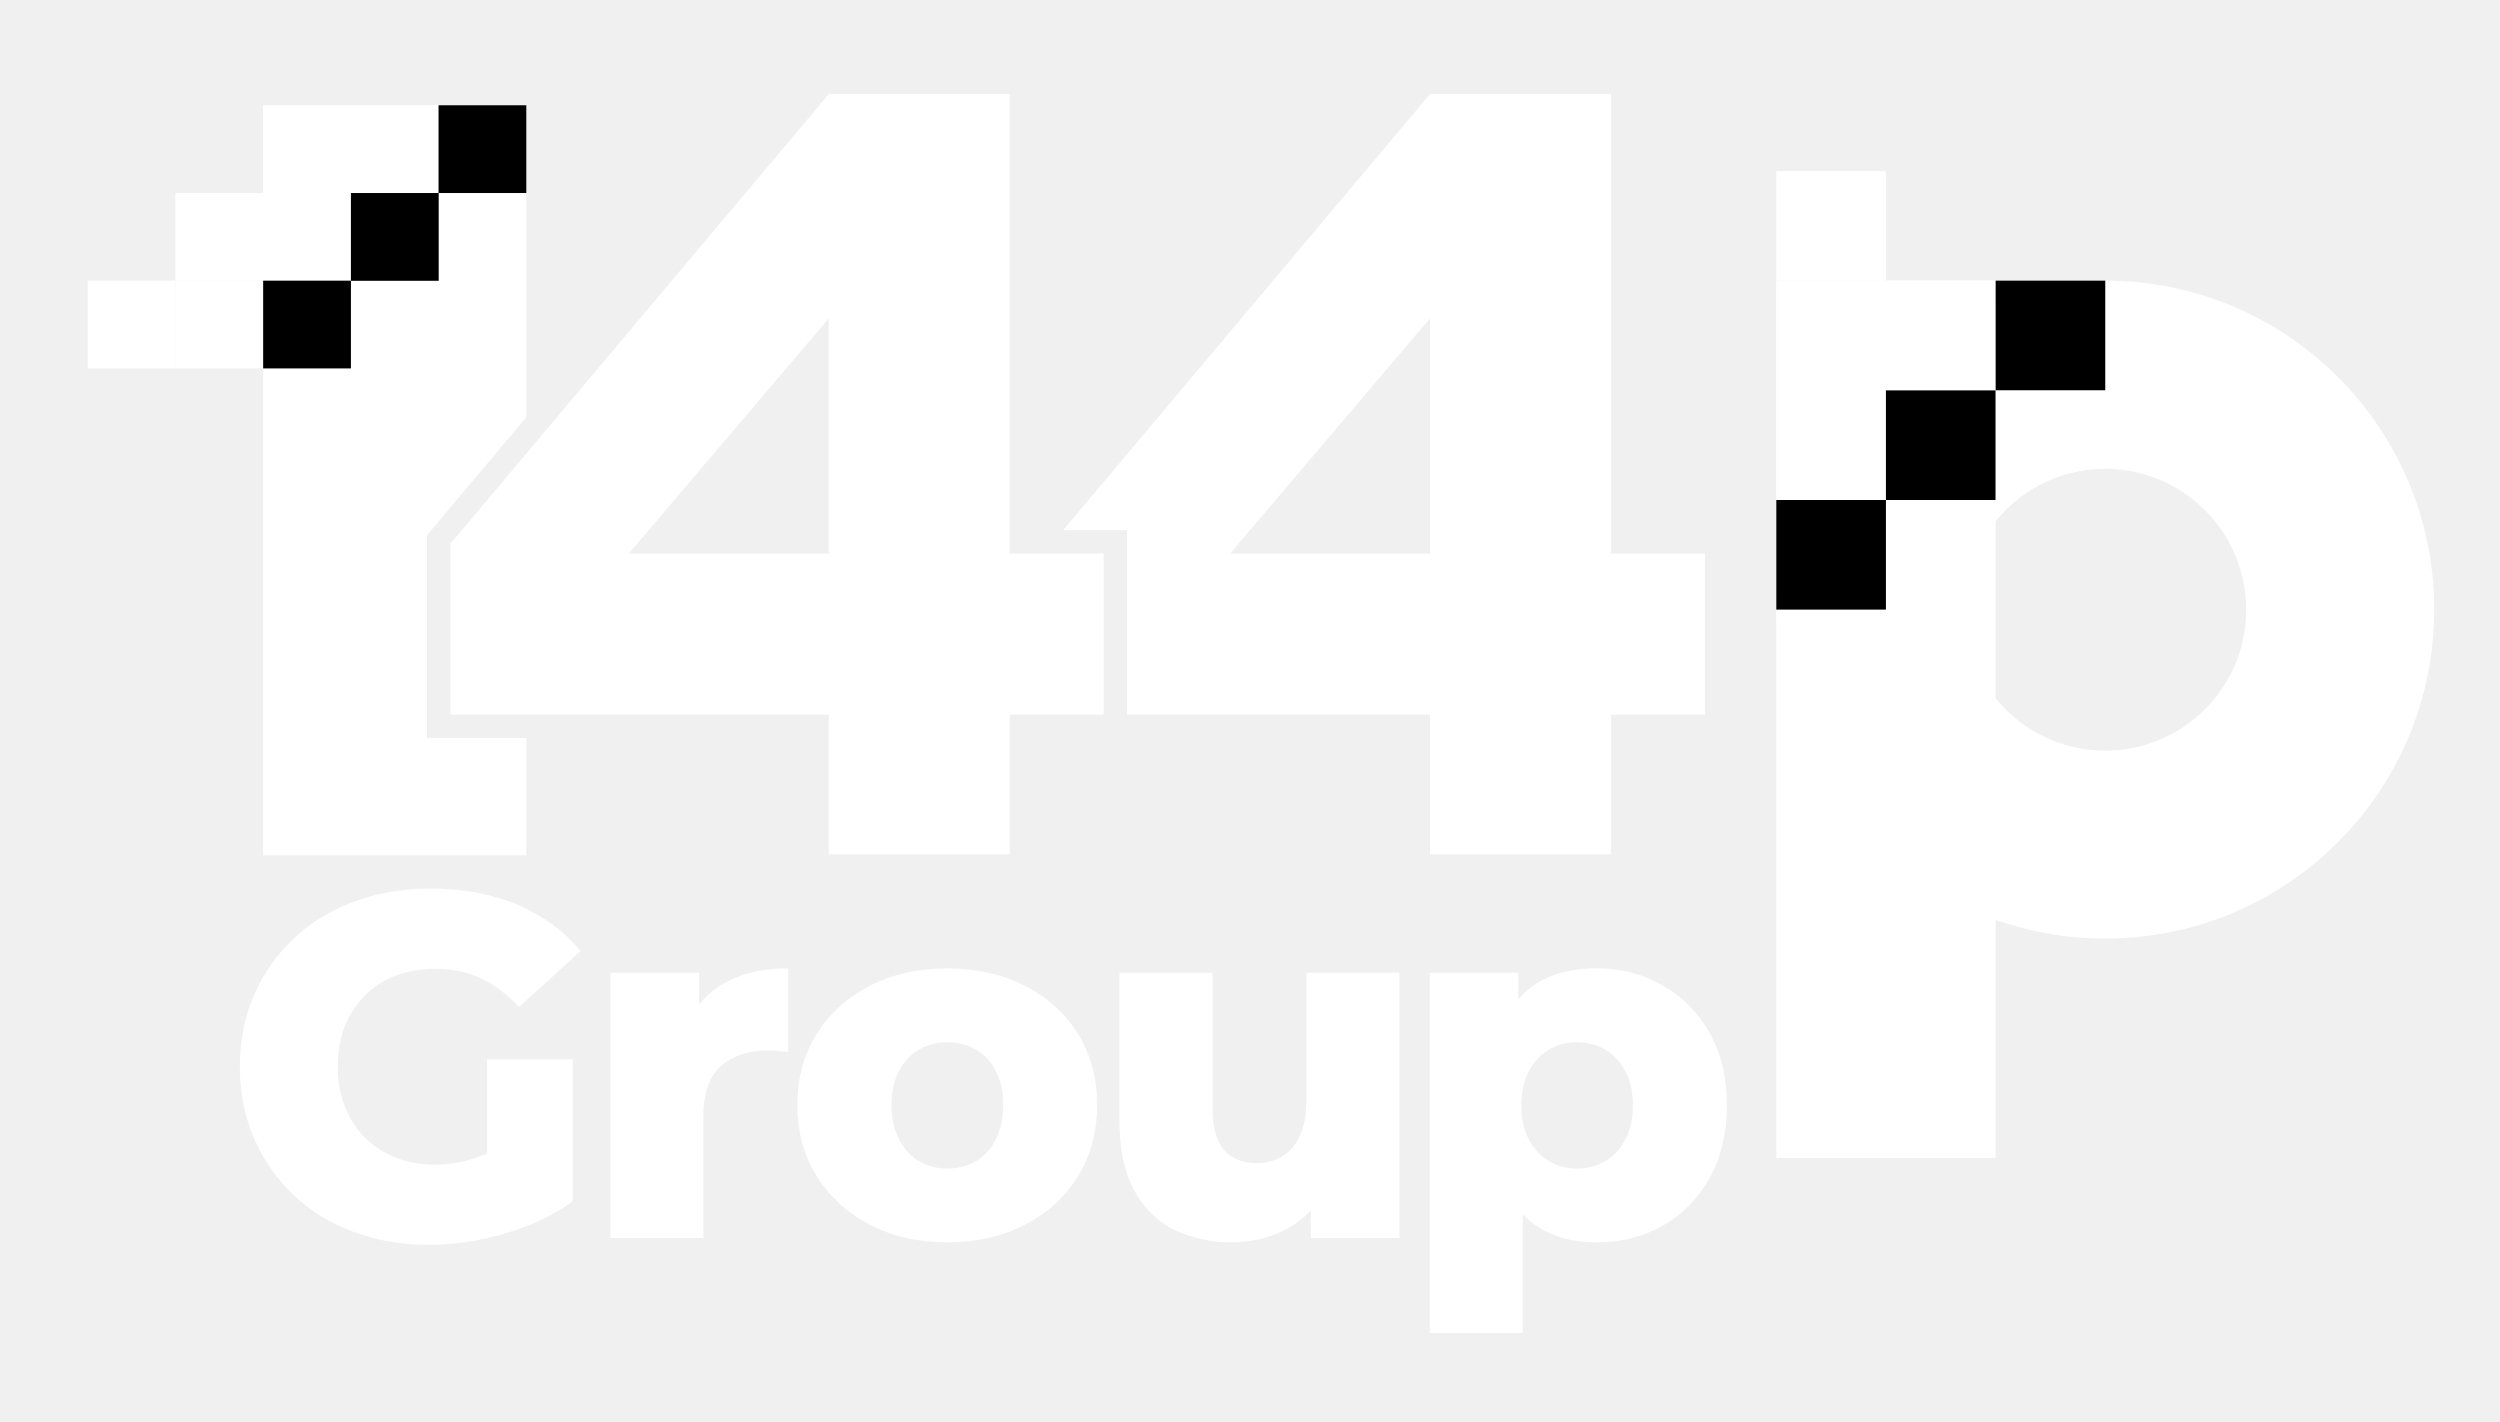
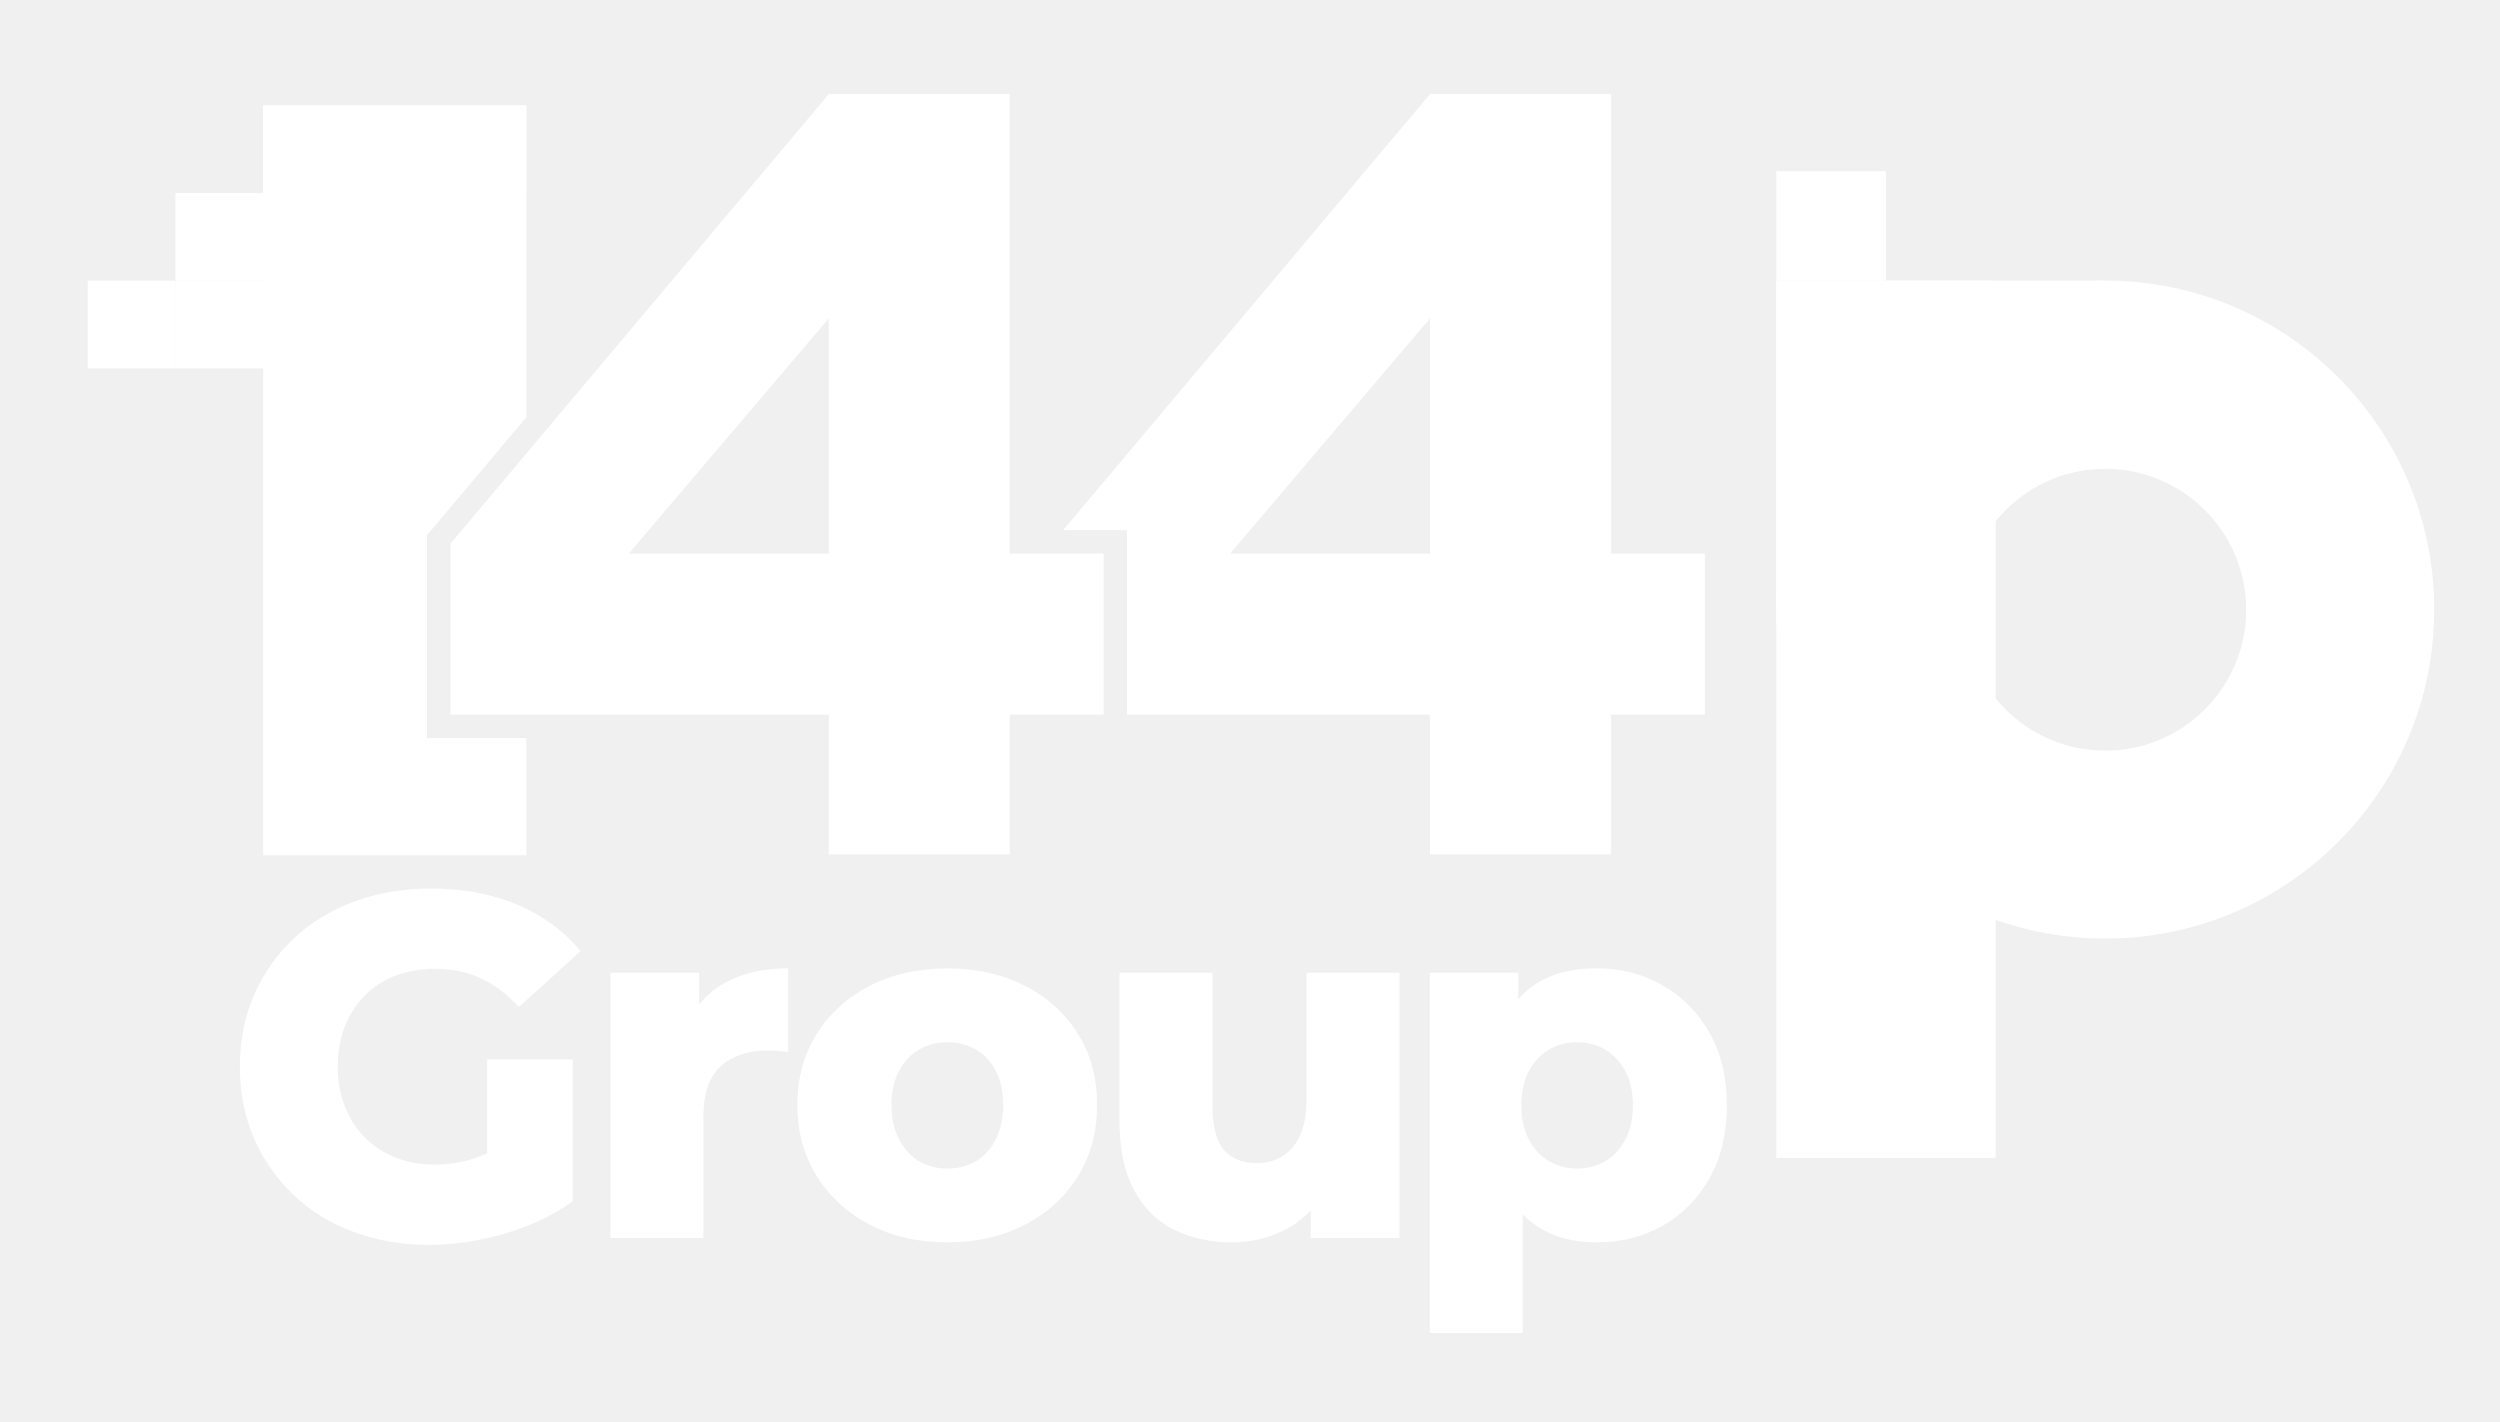
<svg xmlns="http://www.w3.org/2000/svg" version="1.1" viewBox="10 62 190 108" role="img" aria-label="144p Group">
  <g>
    <path d="M47.02,142.51h6.51v10.79c-1.49,1.07-3.21,1.88-5.17,2.45-1.96.58-3.88.86-5.77.86-2.06,0-3.96-.33-5.73-.99-1.76-.65-3.28-1.59-4.55-2.8-1.28-1.22-2.28-2.65-3-4.3-.72-1.65-1.08-3.47-1.08-5.45s.36-3.8,1.08-5.45c.72-1.65,1.73-3.08,3.02-4.3,1.29-1.21,2.82-2.15,4.59-2.8,1.77-.66,3.71-.99,5.82-.99,2.46,0,4.65.41,6.59,1.23,1.93.82,3.53,1.99,4.79,3.53l-4.68,4.24c-.89-.96-1.86-1.69-2.88-2.17-1.03-.49-2.18-.73-3.45-.73-1.11,0-2.13.17-3.05.52-.91.35-1.69.85-2.34,1.51-.64.66-1.15,1.44-1.51,2.34-.36.91-.54,1.93-.54,3.07s.18,2.1.54,3.01c.36.92.87,1.71,1.51,2.37.65.65,1.42,1.16,2.33,1.52.9.36,1.9.54,2.99.54s2.16-.18,3.2-.54c.26-.09.52-.2.78-.32v-7.14Z" fill="#ffffff" />
    <path d="M69.9,135.59v6.36c-.33-.04-.61-.08-.84-.09-.24-.01-.49-.02-.76-.02-1.44,0-2.61.39-3.5,1.17-.89.79-1.34,2.06-1.34,3.82v9.26h-7.07v-20.16h6.74v2.43c.51-.66,1.14-1.2,1.89-1.63,1.34-.76,2.97-1.14,4.88-1.14Z" fill="#ffffff" />
    <path d="M81.99,156.42c-2.21,0-4.17-.45-5.88-1.34-1.71-.89-3.06-2.13-4.04-3.7-.98-1.57-1.47-3.38-1.47-5.41s.49-3.83,1.47-5.39c.98-1.56,2.32-2.78,4.04-3.66,1.71-.88,3.67-1.32,5.88-1.32s4.17.44,5.9,1.32c1.72.88,3.07,2.1,4.04,3.66.97,1.56,1.45,3.36,1.45,5.39s-.48,3.84-1.45,5.41c-.97,1.58-2.31,2.81-4.04,3.7-1.72.89-3.69,1.34-5.9,1.34ZM81.99,150.81c.82,0,1.54-.19,2.18-.56s1.13-.92,1.51-1.66c.37-.73.56-1.61.56-2.62s-.19-1.88-.56-2.58c-.37-.71-.87-1.25-1.51-1.62s-1.36-.56-2.18-.56-1.51.19-2.14.56-1.14.91-1.52,1.62c-.38.71-.58,1.57-.58,2.58s.19,1.89.58,2.62c.38.73.89,1.28,1.52,1.66s1.35.56,2.14.56Z" fill="#ffffff" />
    <path d="M116.36,135.93v20.16h-6.74v-2.11c-.49.54-1.06.99-1.71,1.35-1.31.73-2.74,1.09-4.28,1.09-1.63,0-3.1-.32-4.4-.96-1.31-.65-2.32-1.66-3.05-3.03-.74-1.38-1.1-3.12-1.1-5.23v-11.27h7.07v10.12c0,1.56.29,2.67.87,3.34.58.67,1.41,1.01,2.47,1.01.7,0,1.33-.16,1.9-.48.57-.33,1.03-.84,1.38-1.55.34-.71.52-1.62.52-2.73v-9.71h7.07Z" fill="#ffffff" />
    <path d="M139.92,140.49c-.88-1.55-2.07-2.76-3.57-3.61-1.5-.86-3.17-1.29-5-1.29s-3.32.38-4.52,1.12c-.55.34-1.03.75-1.44,1.25v-2.03h-6.73v27.38h7.07v-9.02c.37.39.78.72,1.23,1,1.21.76,2.67,1.13,4.39,1.13,1.83,0,3.5-.42,5-1.26,1.5-.84,2.69-2.05,3.57-3.61s1.32-3.41,1.32-5.54-.44-3.97-1.32-5.52ZM133.52,148.61c-.38.72-.89,1.27-1.52,1.64s-1.35.56-2.14.56-1.51-.19-2.14-.56c-.63-.37-1.14-.92-1.53-1.64-.38-.72-.57-1.58-.57-2.6s.19-1.89.57-2.6c.39-.72.9-1.27,1.53-1.64.63-.37,1.34-.56,2.14-.56s1.51.19,2.14.56,1.14.92,1.52,1.64c.39.71.58,1.58.58,2.6s-.19,1.88-.58,2.6Z" fill="#ffffff" />
  </g>
  <path d="M50,93.71v-23.71h-20v57h20v-8.91h-7.55v-15.41l7.55-8.97Z" fill="#ffffff" />
  <path d="M132.44,104.07v-34.92h-13.76l-27.88,33.14h4.85v14.02h23.03v10.62h13.76v-10.62h7.13v-12.24h-7.13ZM118.68,104.07h-15.19l15.19-17.88v17.88Z" fill="#ffffff" />
  <path d="M86.74,104.07v-34.92h-13.75l-22.99,27.32-5.77,6.86v12.98h28.76v10.62h13.75v-10.62h7.14v-12.24h-7.14ZM72.99,104.07h-15.2l15.2-17.88v17.88Z" fill="#ffffff" />
  <g>
    <path d="M170,83.33c-13.81,0-25,11.19-25,25s11.19,25,25,25,25-11.19,25-25-11.19-25-25-25ZM170,119.05c-5.92,0-10.71-4.8-10.71-10.71s4.8-10.71,10.71-10.71,10.71,4.8,10.71,10.71-4.8,10.71-10.71,10.71Z" fill="#ffffff" />
    <rect x="145" y="83.33" width="16.67" height="66.67" fill="#ffffff" />
    <g>
      <rect x="145" y="91.67" width="8.33" height="8.33" fill="#ffffff" />
      <rect x="153.33" y="83.33" width="8.33" height="8.33" fill="#ffffff" />
      <rect x="145" y="83.33" width="8.33" height="8.33" fill="#ffffff" />
-       <rect x="145" y="100" width="8.33" height="8.33" fill="#000000" />
-       <rect x="153.33" y="91.67" width="8.33" height="8.33" fill="#000000" />
-       <rect x="161.67" y="83.33" width="8.33" height="8.33" fill="#000000" />
+       <rect x="145" y="100" width="8.33" height="8.33" fill="#ffffff" />
+       <rect x="153.33" y="91.67" width="8.33" height="8.33" fill="#ffffff" />
+       <rect x="161.67" y="83.33" width="8.33" height="8.33" fill="#ffffff" />
      <rect x="145" y="75" width="8.33" height="8.33" fill="#ffffff" />
    </g>
  </g>
  <g>
    <rect x="36.67" y="70" width="6.67" height="6.67" fill="#ffffff" />
    <rect x="23.33" y="76.67" width="6.67" height="6.67" fill="#ffffff" />
    <rect x="16.67" y="83.33" width="6.67" height="6.67" fill="#ffffff" />
    <rect x="23.33" y="83.33" width="6.67" height="6.67" fill="#ffffff" />
    <rect x="30" y="70" width="6.67" height="6.67" fill="#ffffff" />
    <rect x="30" y="76.67" width="6.67" height="6.67" fill="#ffffff" />
-     <rect x="30" y="83.33" width="6.67" height="6.67" fill="#000000" />
-     <rect x="36.67" y="76.67" width="6.67" height="6.67" fill="#000000" />
-     <rect x="43.33" y="70" width="6.67" height="6.67" fill="#000000" />
+     <rect x="30" y="83.33" width="6.67" height="6.67" fill="#ffffff" />
+     <rect x="36.67" y="76.67" width="6.67" height="6.67" fill="#ffffff" />
+     <rect x="43.33" y="70" width="6.67" height="6.67" fill="#ffffff" />
  </g>
</svg>
